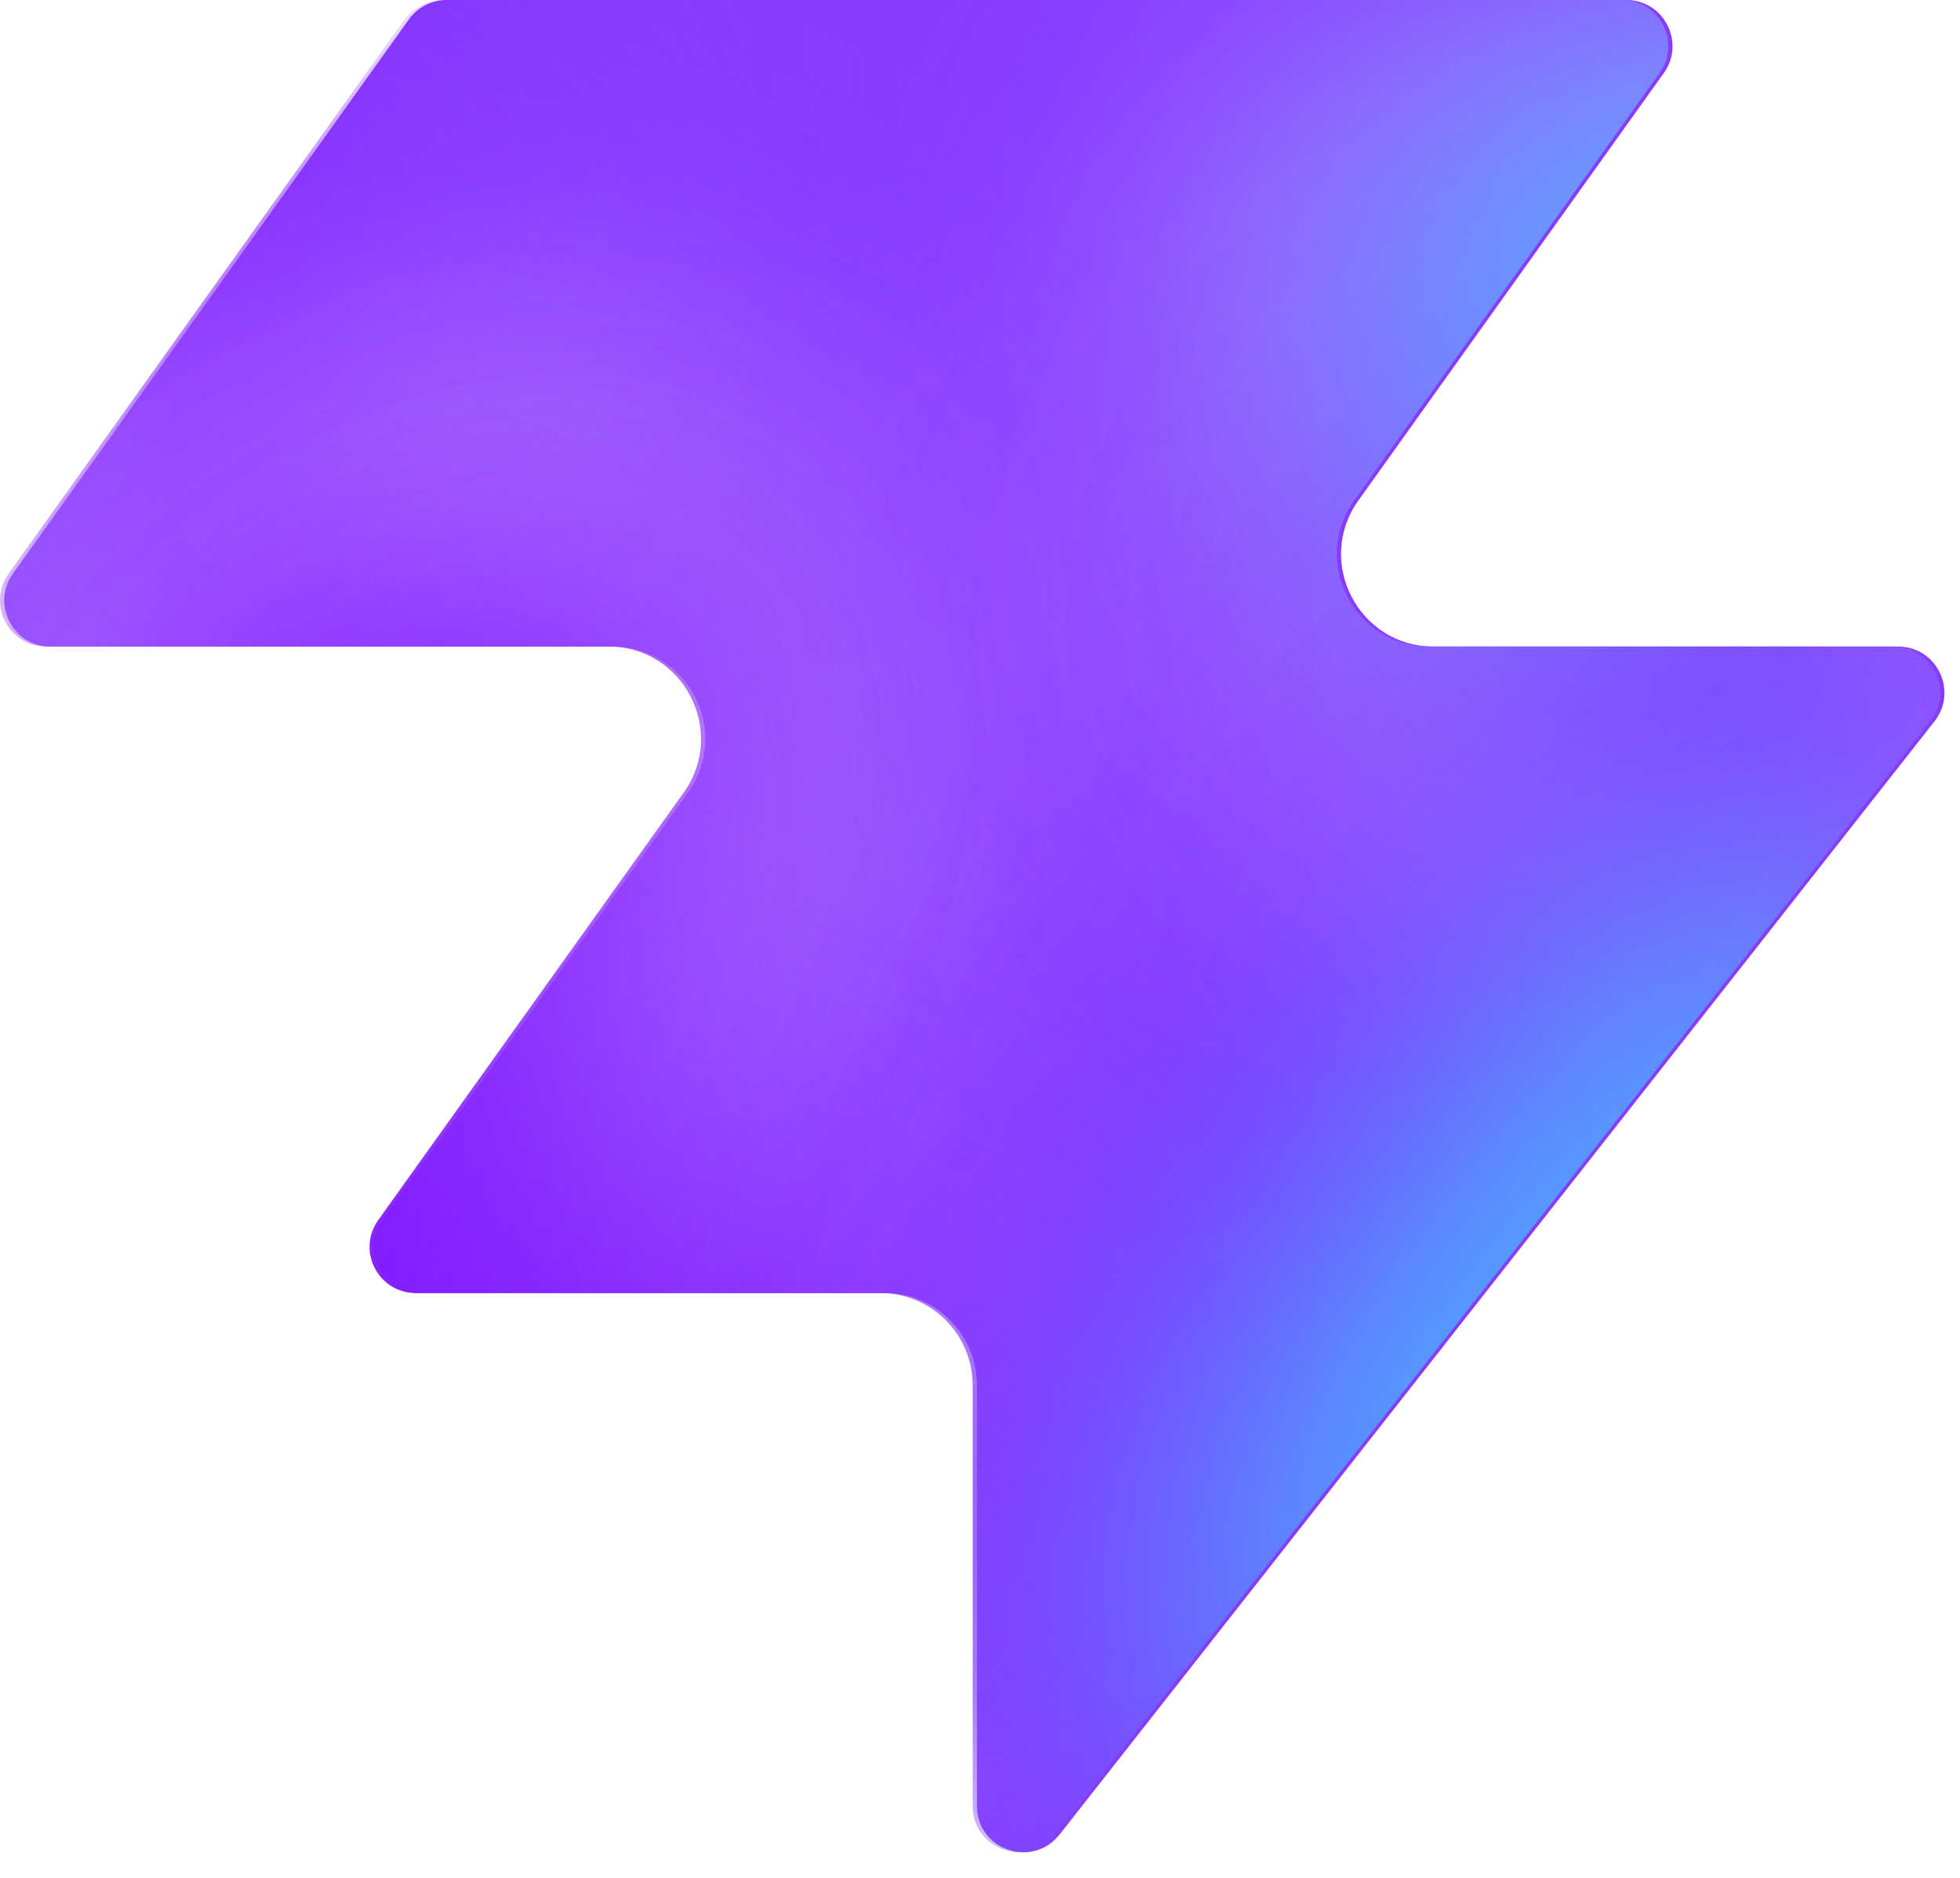
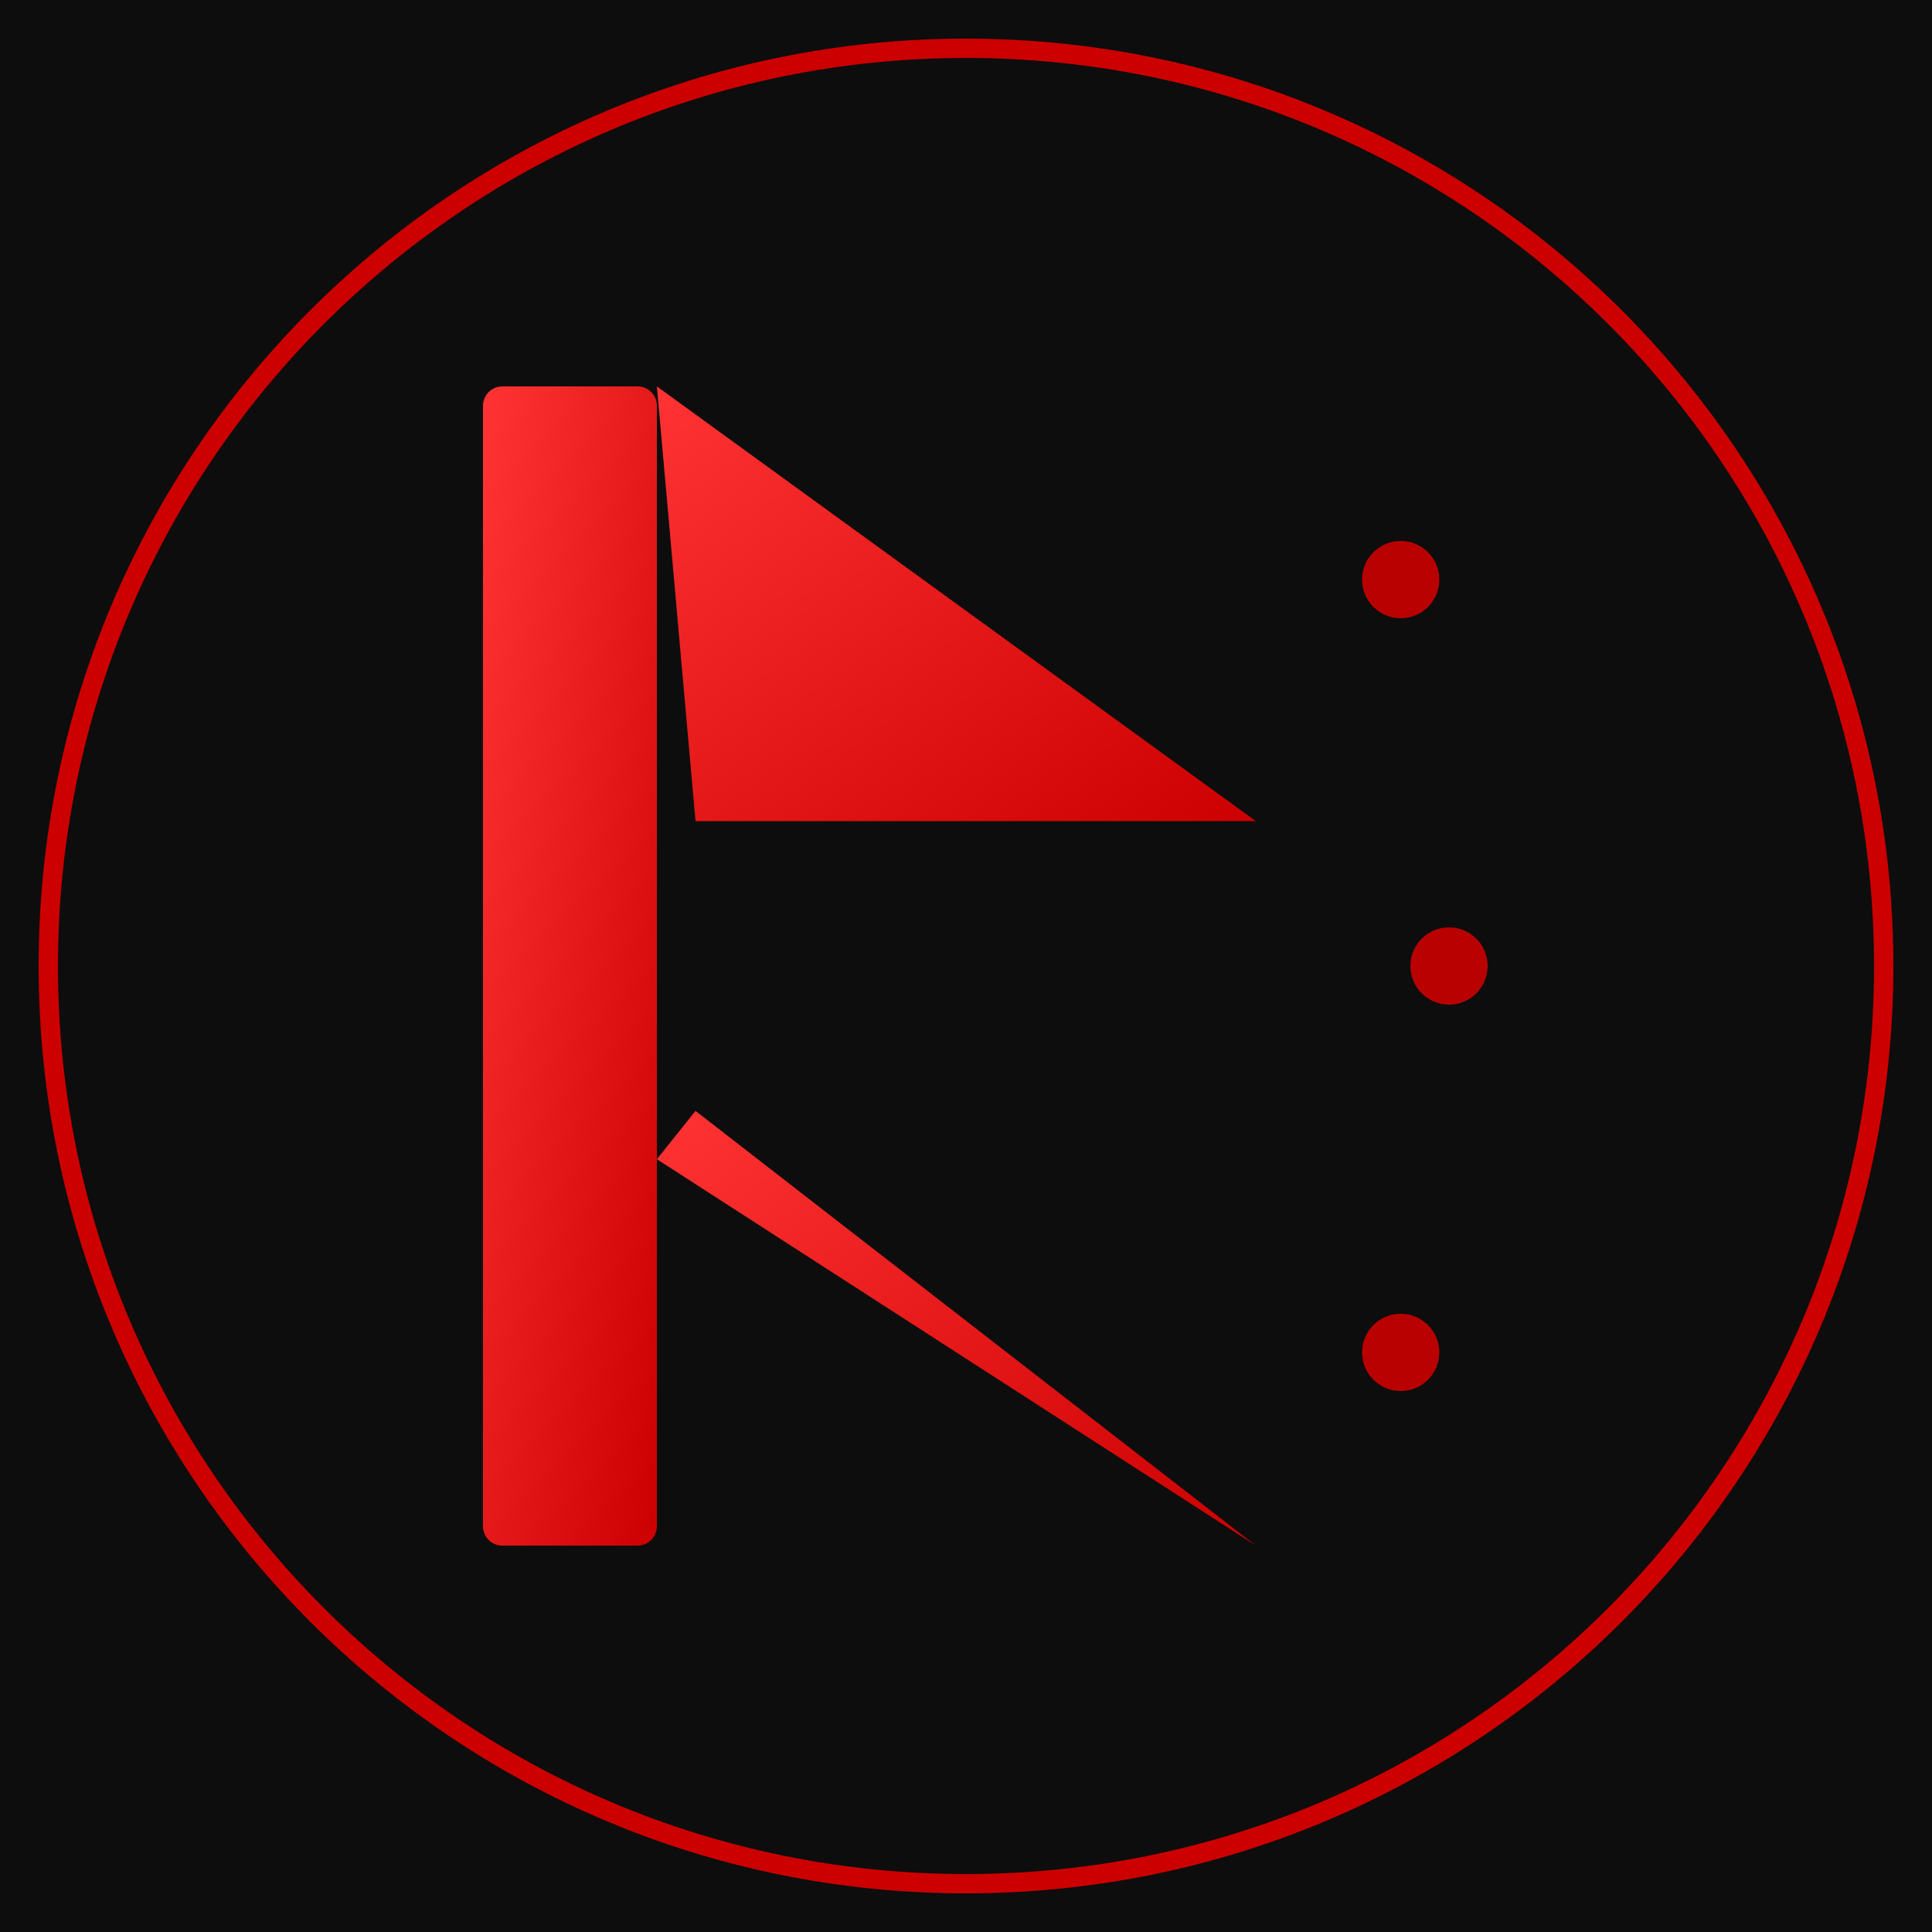
- <svg xmlns="http://www.w3.org/2000/svg" width="48" height="46" fill="none" viewBox="0 0 48 46">
-   <path fill="#863bff" d="M25.946 44.938c-.664.845-2.021.375-2.021-.698V33.937a2.26 2.26 0 0 0-2.262-2.262H10.287c-.92 0-1.456-1.04-.92-1.788l7.48-10.471c1.07-1.497 0-3.578-1.842-3.578H1.237c-.92 0-1.456-1.04-.92-1.788L10.013.474c.214-.297.556-.474.92-.474h28.894c.92 0 1.456 1.04.92 1.788l-7.48 10.471c-1.07 1.498 0 3.579 1.842 3.579h11.377c.943 0 1.473 1.088.89 1.83L25.947 44.94z" style="fill:#863bff;fill:color(display-p3 .525 .23 1);fill-opacity:1" />
-   <mask id="a" width="48" height="46" x="0" y="0" maskUnits="userSpaceOnUse" style="mask-type:alpha">
-     <path fill="#000" d="M25.842 44.938c-.664.844-2.021.375-2.021-.698V33.937a2.26 2.26 0 0 0-2.262-2.262H10.183c-.92 0-1.456-1.04-.92-1.788l7.48-10.471c1.07-1.498 0-3.579-1.842-3.579H1.133c-.92 0-1.456-1.04-.92-1.787L9.91.473c.214-.297.556-.474.92-.474h28.894c.92 0 1.456 1.04.92 1.788l-7.48 10.471c-1.07 1.498 0 3.578 1.842 3.578h11.377c.943 0 1.473 1.088.89 1.832L25.843 44.94z" style="fill:#000;fill-opacity:1" />
-   </mask>
-   <g mask="url(#a)">
-     <g filter="url(#b)">
-       <ellipse cx="5.508" cy="14.704" fill="#ede6ff" rx="5.508" ry="14.704" style="fill:#ede6ff;fill:color(display-p3 .927 .903 1);fill-opacity:1" transform="matrix(.00324 1 1 -.00324 -4.47 31.516)" />
-     </g>
-     <g filter="url(#c)">
-       <ellipse cx="10.399" cy="29.851" fill="#ede6ff" rx="10.399" ry="29.851" style="fill:#ede6ff;fill:color(display-p3 .927 .903 1);fill-opacity:1" transform="matrix(.00324 1 1 -.00324 -39.328 7.883)" />
-     </g>
-     <g filter="url(#d)">
-       <ellipse cx="5.508" cy="30.487" fill="#7e14ff" rx="5.508" ry="30.487" style="fill:#7e14ff;fill:color(display-p3 .492 .077 1);fill-opacity:1" transform="rotate(89.814 -25.913 -14.639)scale(1 -1)" />
-     </g>
-     <g filter="url(#e)">
-       <ellipse cx="5.508" cy="30.599" fill="#7e14ff" rx="5.508" ry="30.599" style="fill:#7e14ff;fill:color(display-p3 .492 .077 1);fill-opacity:1" transform="rotate(89.814 -32.644 -3.334)scale(1 -1)" />
-     </g>
-     <g filter="url(#f)">
-       <ellipse cx="5.508" cy="30.599" fill="#7e14ff" rx="5.508" ry="30.599" style="fill:#7e14ff;fill:color(display-p3 .492 .077 1);fill-opacity:1" transform="matrix(.00324 1 1 -.00324 -34.34 30.47)" />
-     </g>
-     <g filter="url(#g)">
-       <ellipse cx="14.072" cy="22.078" fill="#ede6ff" rx="14.072" ry="22.078" style="fill:#ede6ff;fill:color(display-p3 .927 .903 1);fill-opacity:1" transform="rotate(93.35 24.506 48.493)scale(-1 1)" />
-     </g>
-     <g filter="url(#h)">
-       <ellipse cx="3.47" cy="21.501" fill="#7e14ff" rx="3.47" ry="21.501" style="fill:#7e14ff;fill:color(display-p3 .492 .077 1);fill-opacity:1" transform="rotate(89.009 28.708 47.59)scale(-1 1)" />
-     </g>
-     <g filter="url(#i)">
-       <ellipse cx="3.47" cy="21.501" fill="#7e14ff" rx="3.47" ry="21.501" style="fill:#7e14ff;fill:color(display-p3 .492 .077 1);fill-opacity:1" transform="rotate(89.009 28.708 47.59)scale(-1 1)" />
-     </g>
-     <g filter="url(#j)">
-       <ellipse cx=".387" cy="8.972" fill="#7e14ff" rx="4.407" ry="29.108" style="fill:#7e14ff;fill:color(display-p3 .492 .077 1);fill-opacity:1" transform="rotate(39.51 .387 8.972)" />
-     </g>
-     <g filter="url(#k)">
-       <ellipse cx="47.523" cy="-6.092" fill="#7e14ff" rx="4.407" ry="29.108" style="fill:#7e14ff;fill:color(display-p3 .492 .077 1);fill-opacity:1" transform="rotate(37.892 47.523 -6.092)" />
-     </g>
-     <g filter="url(#l)">
-       <ellipse cx="41.412" cy="6.333" fill="#47bfff" rx="5.971" ry="9.665" style="fill:#47bfff;fill:color(display-p3 .28 .748 1);fill-opacity:1" transform="rotate(37.892 41.412 6.333)" />
-     </g>
-     <g filter="url(#m)">
-       <ellipse cx="-1.879" cy="38.332" fill="#7e14ff" rx="4.407" ry="29.108" style="fill:#7e14ff;fill:color(display-p3 .492 .077 1);fill-opacity:1" transform="rotate(37.892 -1.88 38.332)" />
-     </g>
-     <g filter="url(#n)">
-       <ellipse cx="-1.879" cy="38.332" fill="#7e14ff" rx="4.407" ry="29.108" style="fill:#7e14ff;fill:color(display-p3 .492 .077 1);fill-opacity:1" transform="rotate(37.892 -1.88 38.332)" />
-     </g>
-     <g filter="url(#o)">
-       <ellipse cx="35.651" cy="29.907" fill="#7e14ff" rx="4.407" ry="29.108" style="fill:#7e14ff;fill:color(display-p3 .492 .077 1);fill-opacity:1" transform="rotate(37.892 35.651 29.907)" />
-     </g>
-     <g filter="url(#p)">
-       <ellipse cx="38.418" cy="32.4" fill="#47bfff" rx="5.971" ry="15.297" style="fill:#47bfff;fill:color(display-p3 .28 .748 1);fill-opacity:1" transform="rotate(37.892 38.418 32.4)" />
-     </g>
+ <svg xmlns="http://www.w3.org/2000/svg" viewBox="0 0 200 200">
+   <rect width="200" height="200" fill="#0d0d0d" />
+   <circle cx="100" cy="100" r="95" fill="none" stroke="#CC0000" stroke-width="2" />
+   <defs>
+     <linearGradient id="favGradient" x1="0%" y1="0%" x2="100%" y2="100%">
+       <stop offset="0%" style="stop-color:#FF3333;stop-opacity:1" />
+       <stop offset="100%" style="stop-color:#CC0000;stop-opacity:1" />
+     </linearGradient>
+   </defs>
+   <g>
+     <rect x="50" y="40" width="18" height="120" fill="url(#favGradient)" rx="2" />
+     <polygon points="68,40 130,85 72,85" fill="url(#favGradient)" />
+     <polygon points="68,120 130,160 72,115" fill="url(#favGradient)" />
  </g>
-   <defs>
-     <filter id="b" width="60.045" height="41.654" x="-19.77" y="16.149" color-interpolation-filters="sRGB" filterUnits="userSpaceOnUse">
-       <feFlood flood-opacity="0" result="BackgroundImageFix" />
-       <feBlend in="SourceGraphic" in2="BackgroundImageFix" result="shape" />
-       <feGaussianBlur result="effect1_foregroundBlur_2002_17158" stdDeviation="7.659" />
-     </filter>
-     <filter id="c" width="90.34" height="51.437" x="-54.613" y="-7.533" color-interpolation-filters="sRGB" filterUnits="userSpaceOnUse">
-       <feFlood flood-opacity="0" result="BackgroundImageFix" />
-       <feBlend in="SourceGraphic" in2="BackgroundImageFix" result="shape" />
-       <feGaussianBlur result="effect1_foregroundBlur_2002_17158" stdDeviation="7.659" />
-     </filter>
-     <filter id="d" width="79.355" height="29.4" x="-49.64" y="2.03" color-interpolation-filters="sRGB" filterUnits="userSpaceOnUse">
-       <feFlood flood-opacity="0" result="BackgroundImageFix" />
-       <feBlend in="SourceGraphic" in2="BackgroundImageFix" result="shape" />
-       <feGaussianBlur result="effect1_foregroundBlur_2002_17158" stdDeviation="4.596" />
-     </filter>
-     <filter id="e" width="79.579" height="29.4" x="-45.045" y="20.029" color-interpolation-filters="sRGB" filterUnits="userSpaceOnUse">
-       <feFlood flood-opacity="0" result="BackgroundImageFix" />
-       <feBlend in="SourceGraphic" in2="BackgroundImageFix" result="shape" />
-       <feGaussianBlur result="effect1_foregroundBlur_2002_17158" stdDeviation="4.596" />
-     </filter>
-     <filter id="f" width="79.579" height="29.4" x="-43.513" y="21.178" color-interpolation-filters="sRGB" filterUnits="userSpaceOnUse">
-       <feFlood flood-opacity="0" result="BackgroundImageFix" />
-       <feBlend in="SourceGraphic" in2="BackgroundImageFix" result="shape" />
-       <feGaussianBlur result="effect1_foregroundBlur_2002_17158" stdDeviation="4.596" />
-     </filter>
-     <filter id="g" width="74.749" height="58.852" x="15.756" y="-17.901" color-interpolation-filters="sRGB" filterUnits="userSpaceOnUse">
-       <feFlood flood-opacity="0" result="BackgroundImageFix" />
-       <feBlend in="SourceGraphic" in2="BackgroundImageFix" result="shape" />
-       <feGaussianBlur result="effect1_foregroundBlur_2002_17158" stdDeviation="7.659" />
-     </filter>
-     <filter id="h" width="61.377" height="25.362" x="23.548" y="2.284" color-interpolation-filters="sRGB" filterUnits="userSpaceOnUse">
-       <feFlood flood-opacity="0" result="BackgroundImageFix" />
-       <feBlend in="SourceGraphic" in2="BackgroundImageFix" result="shape" />
-       <feGaussianBlur result="effect1_foregroundBlur_2002_17158" stdDeviation="4.596" />
-     </filter>
-     <filter id="i" width="61.377" height="25.362" x="23.548" y="2.284" color-interpolation-filters="sRGB" filterUnits="userSpaceOnUse">
-       <feFlood flood-opacity="0" result="BackgroundImageFix" />
-       <feBlend in="SourceGraphic" in2="BackgroundImageFix" result="shape" />
-       <feGaussianBlur result="effect1_foregroundBlur_2002_17158" stdDeviation="4.596" />
-     </filter>
-     <filter id="j" width="56.045" height="63.649" x="-27.636" y="-22.853" color-interpolation-filters="sRGB" filterUnits="userSpaceOnUse">
-       <feFlood flood-opacity="0" result="BackgroundImageFix" />
-       <feBlend in="SourceGraphic" in2="BackgroundImageFix" result="shape" />
-       <feGaussianBlur result="effect1_foregroundBlur_2002_17158" stdDeviation="4.596" />
-     </filter>
-     <filter id="k" width="54.814" height="64.646" x="20.116" y="-38.415" color-interpolation-filters="sRGB" filterUnits="userSpaceOnUse">
-       <feFlood flood-opacity="0" result="BackgroundImageFix" />
-       <feBlend in="SourceGraphic" in2="BackgroundImageFix" result="shape" />
-       <feGaussianBlur result="effect1_foregroundBlur_2002_17158" stdDeviation="4.596" />
-     </filter>
-     <filter id="l" width="33.541" height="35.313" x="24.641" y="-11.323" color-interpolation-filters="sRGB" filterUnits="userSpaceOnUse">
-       <feFlood flood-opacity="0" result="BackgroundImageFix" />
-       <feBlend in="SourceGraphic" in2="BackgroundImageFix" result="shape" />
-       <feGaussianBlur result="effect1_foregroundBlur_2002_17158" stdDeviation="4.596" />
-     </filter>
-     <filter id="m" width="54.814" height="64.646" x="-29.286" y="6.009" color-interpolation-filters="sRGB" filterUnits="userSpaceOnUse">
-       <feFlood flood-opacity="0" result="BackgroundImageFix" />
-       <feBlend in="SourceGraphic" in2="BackgroundImageFix" result="shape" />
-       <feGaussianBlur result="effect1_foregroundBlur_2002_17158" stdDeviation="4.596" />
-     </filter>
-     <filter id="n" width="54.814" height="64.646" x="-29.286" y="6.009" color-interpolation-filters="sRGB" filterUnits="userSpaceOnUse">
-       <feFlood flood-opacity="0" result="BackgroundImageFix" />
-       <feBlend in="SourceGraphic" in2="BackgroundImageFix" result="shape" />
-       <feGaussianBlur result="effect1_foregroundBlur_2002_17158" stdDeviation="4.596" />
-     </filter>
-     <filter id="o" width="54.814" height="64.646" x="8.244" y="-2.416" color-interpolation-filters="sRGB" filterUnits="userSpaceOnUse">
-       <feFlood flood-opacity="0" result="BackgroundImageFix" />
-       <feBlend in="SourceGraphic" in2="BackgroundImageFix" result="shape" />
-       <feGaussianBlur result="effect1_foregroundBlur_2002_17158" stdDeviation="4.596" />
-     </filter>
-     <filter id="p" width="39.409" height="43.623" x="18.713" y="10.588" color-interpolation-filters="sRGB" filterUnits="userSpaceOnUse">
-       <feFlood flood-opacity="0" result="BackgroundImageFix" />
-       <feBlend in="SourceGraphic" in2="BackgroundImageFix" result="shape" />
-       <feGaussianBlur result="effect1_foregroundBlur_2002_17158" stdDeviation="4.596" />
-     </filter>
-   </defs>
+   <circle cx="145" cy="60" r="4" fill="#CC0000" opacity="0.9" />
+   <circle cx="150" cy="100" r="4" fill="#CC0000" opacity="0.9" />
+   <circle cx="145" cy="140" r="4" fill="#CC0000" opacity="0.9" />
</svg>
